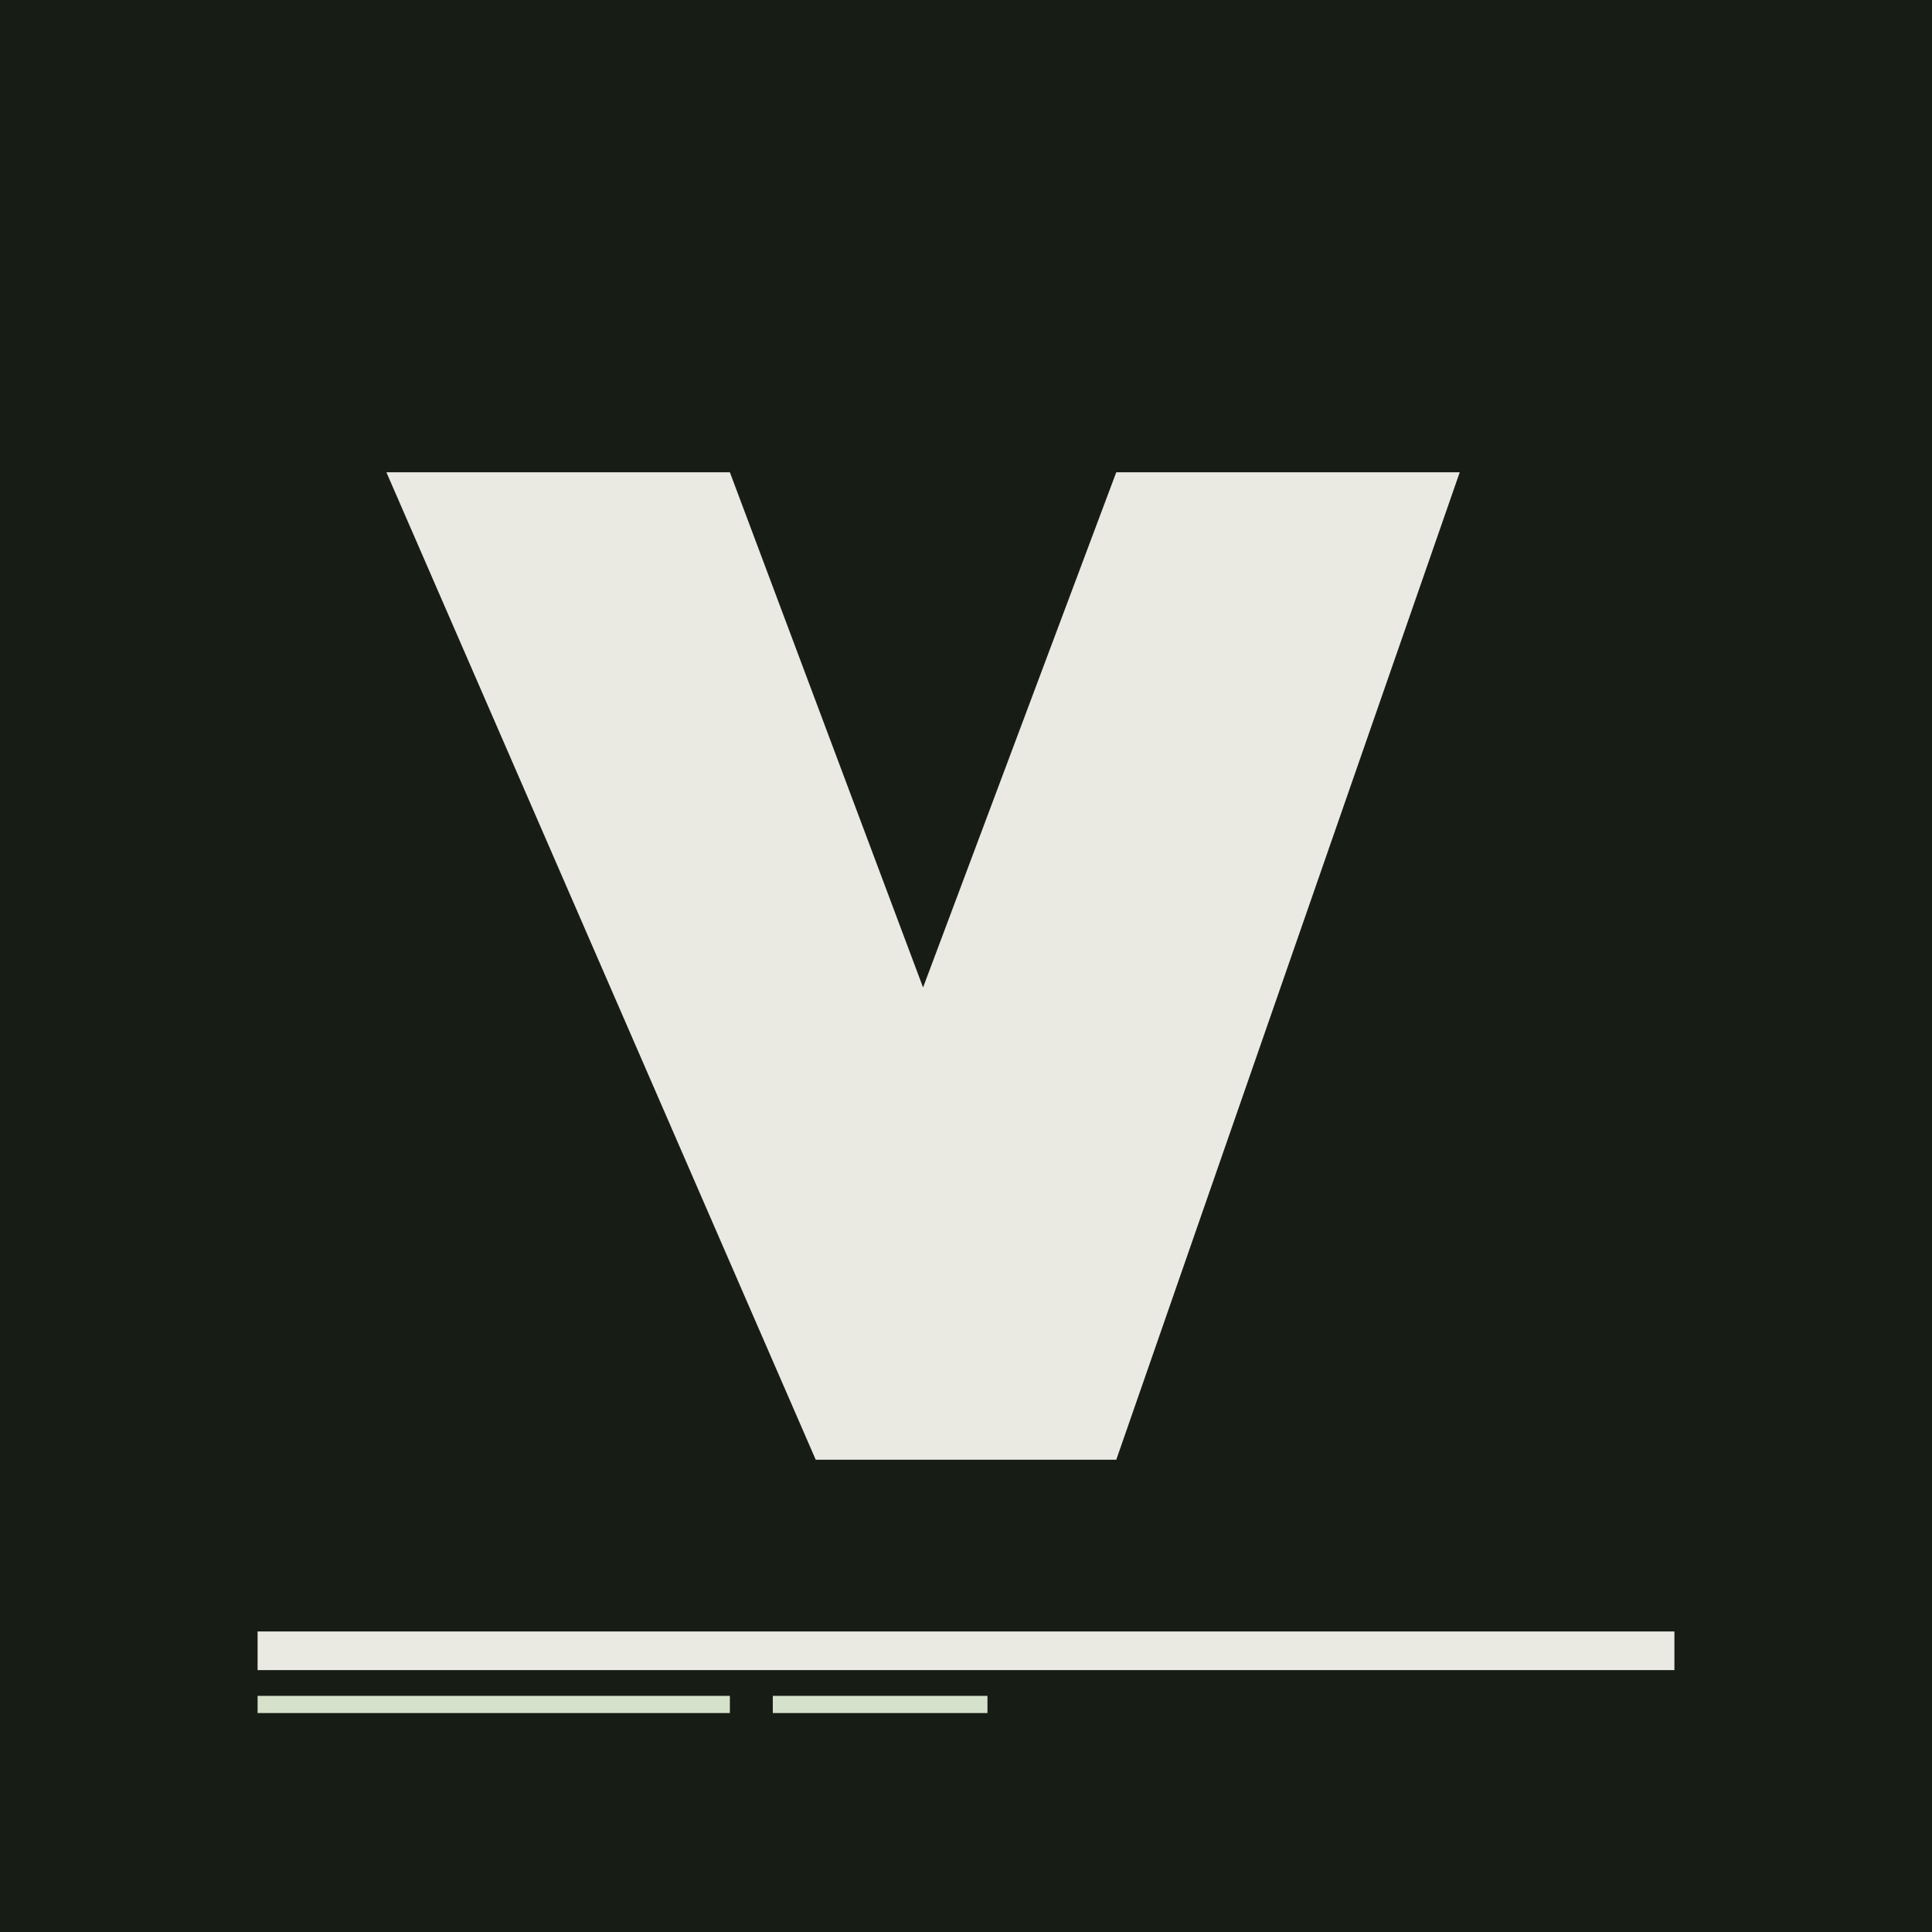
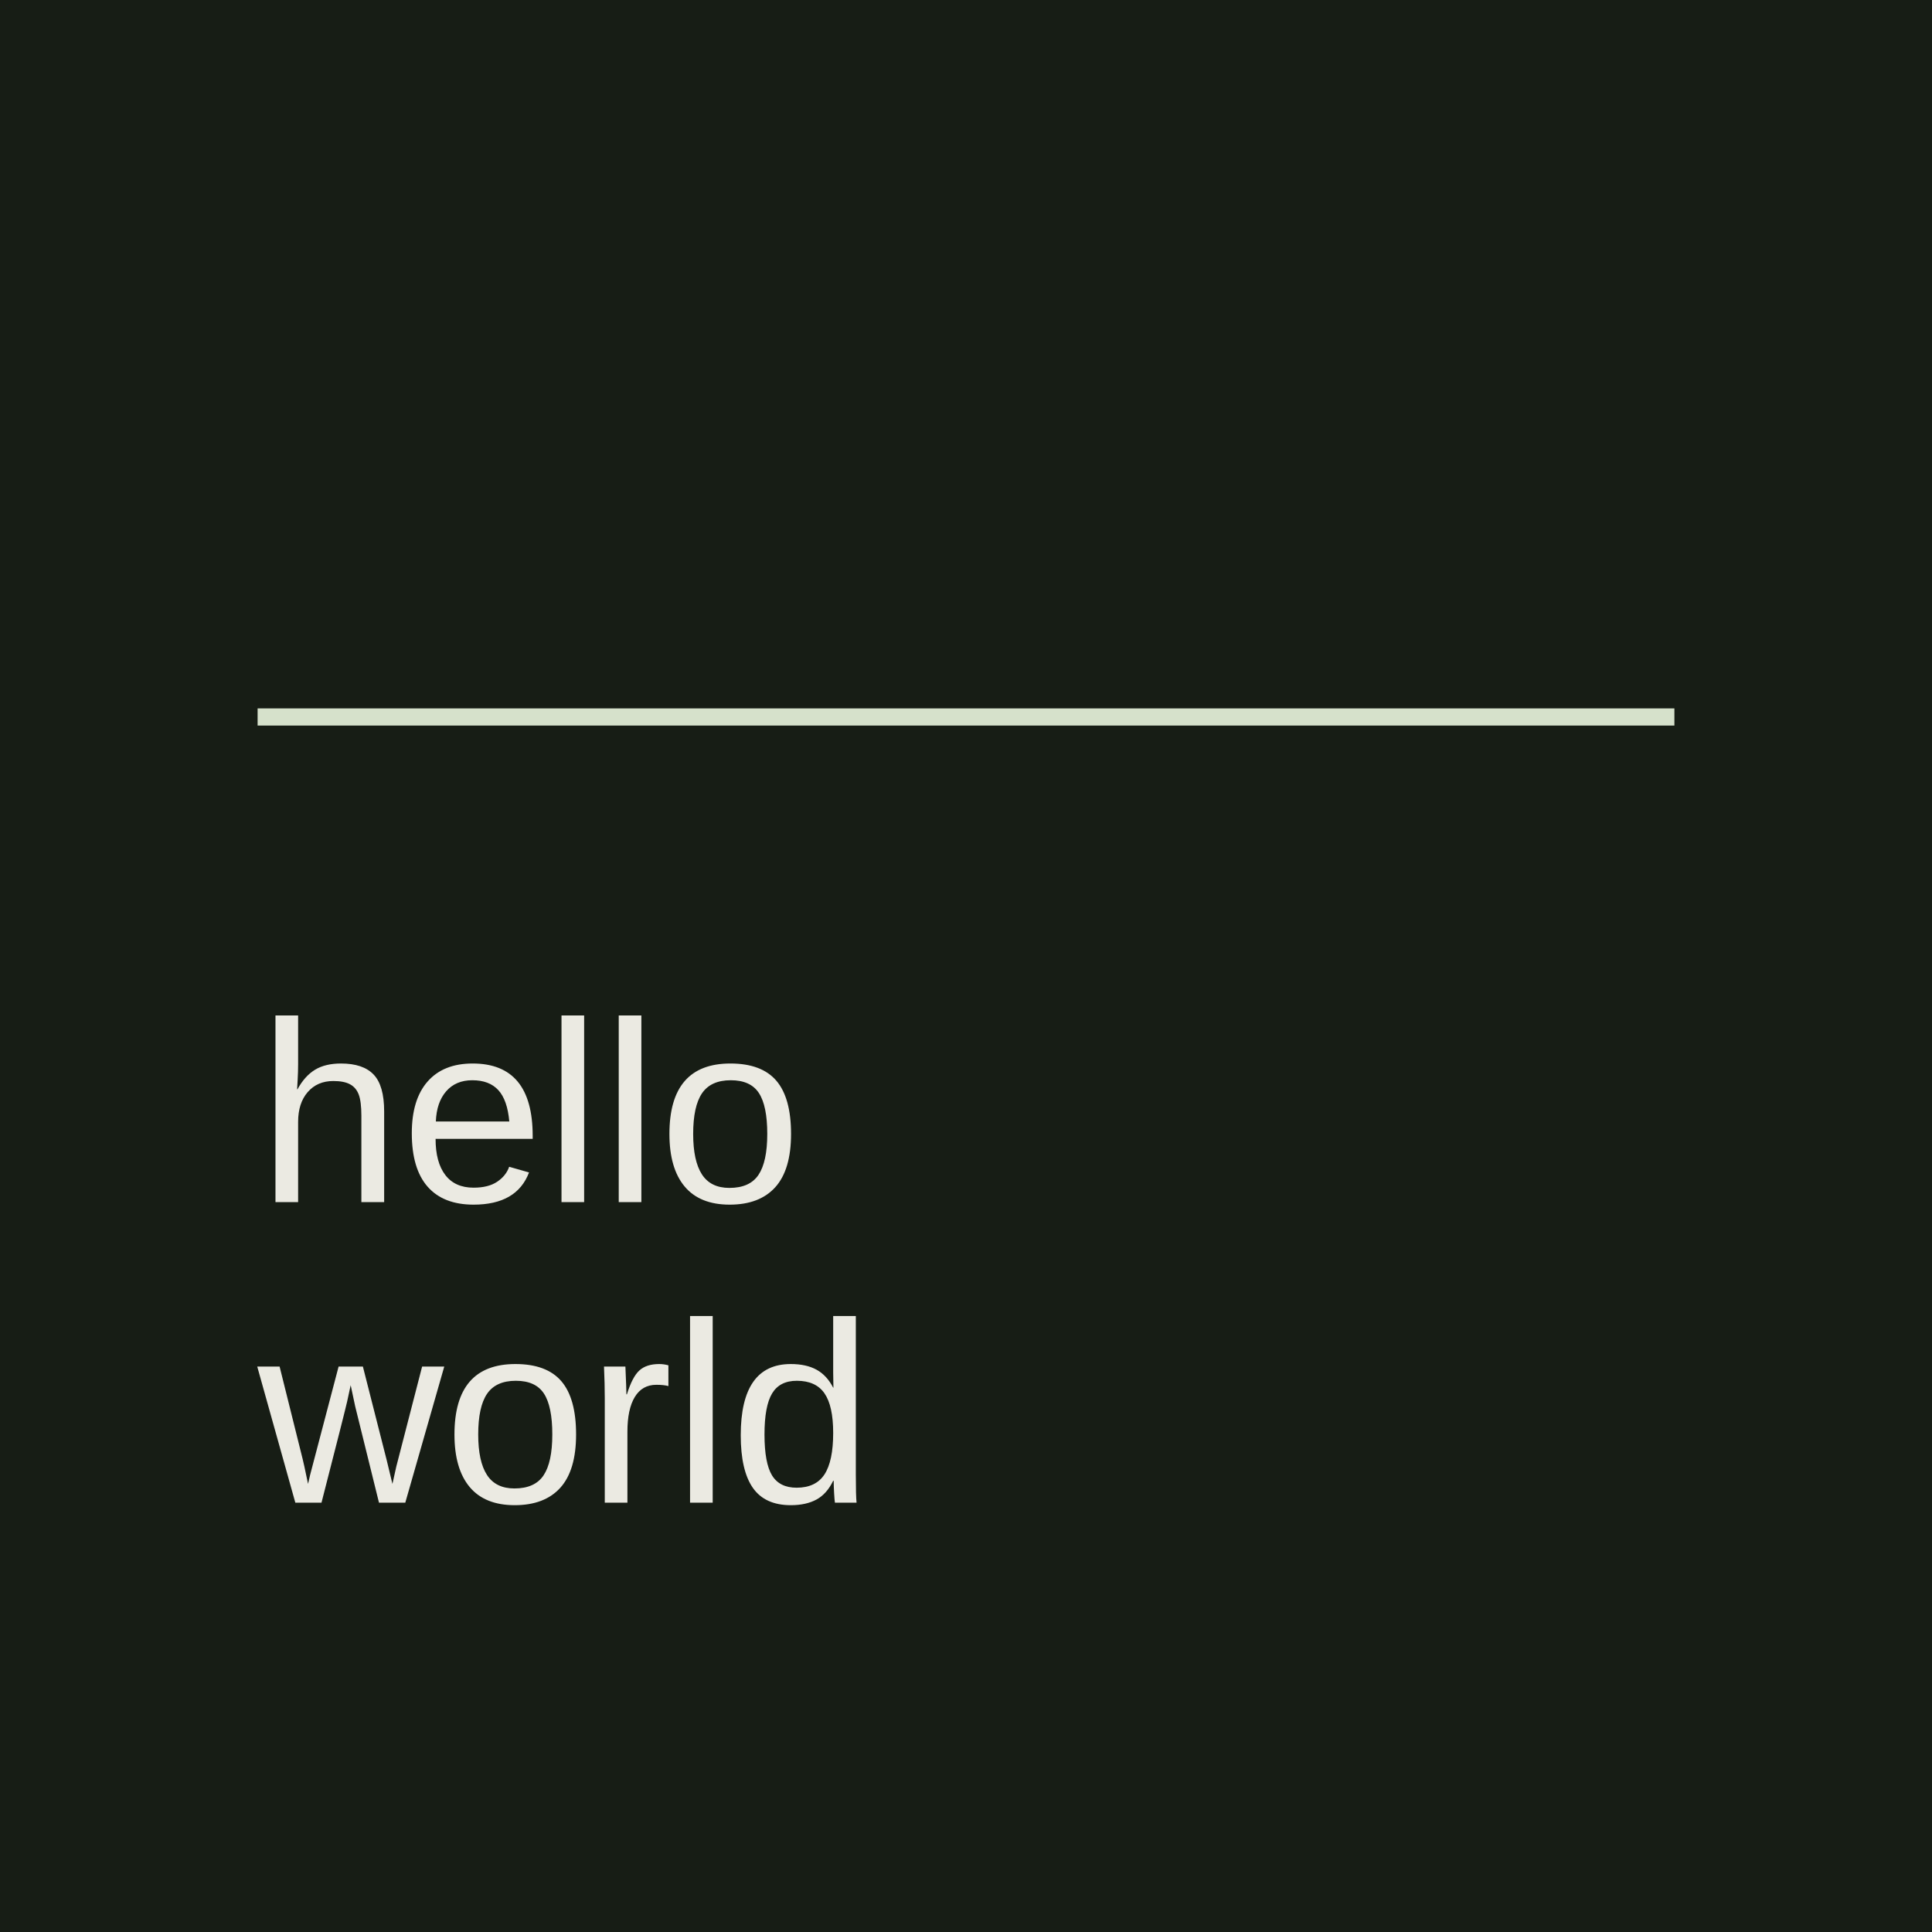
<svg xmlns="http://www.w3.org/2000/svg" width="900" height="900" viewBox="0 0 900 900" fill="none">
  <rect width="900" height="900" fill="#171D15" />
-   <path d="M180 220h160l90 240 90-240h160L520 680H380L180 220Z" fill="#EBEAE2" />
-   <rect x="120" y="760" width="660" height="18" fill="#EBEAE2" />
-   <rect x="120" y="790" width="220" height="8" fill="#D6E1CB" />
-   <rect x="360" y="790" width="100" height="8" fill="#D6E1CB" />
+   <rect x="120" y="330" width="660" height="8" fill="#D6E1CB" />
+   <text x="120" y="560" font-family="Geist, Arial, sans-serif" font-size="120" fill="#EBEAE2">hello</text>
+   <text x="120" y="700" font-family="Geist, Arial, sans-serif" font-size="120" fill="#EBEAE2">world</text>
</svg>
